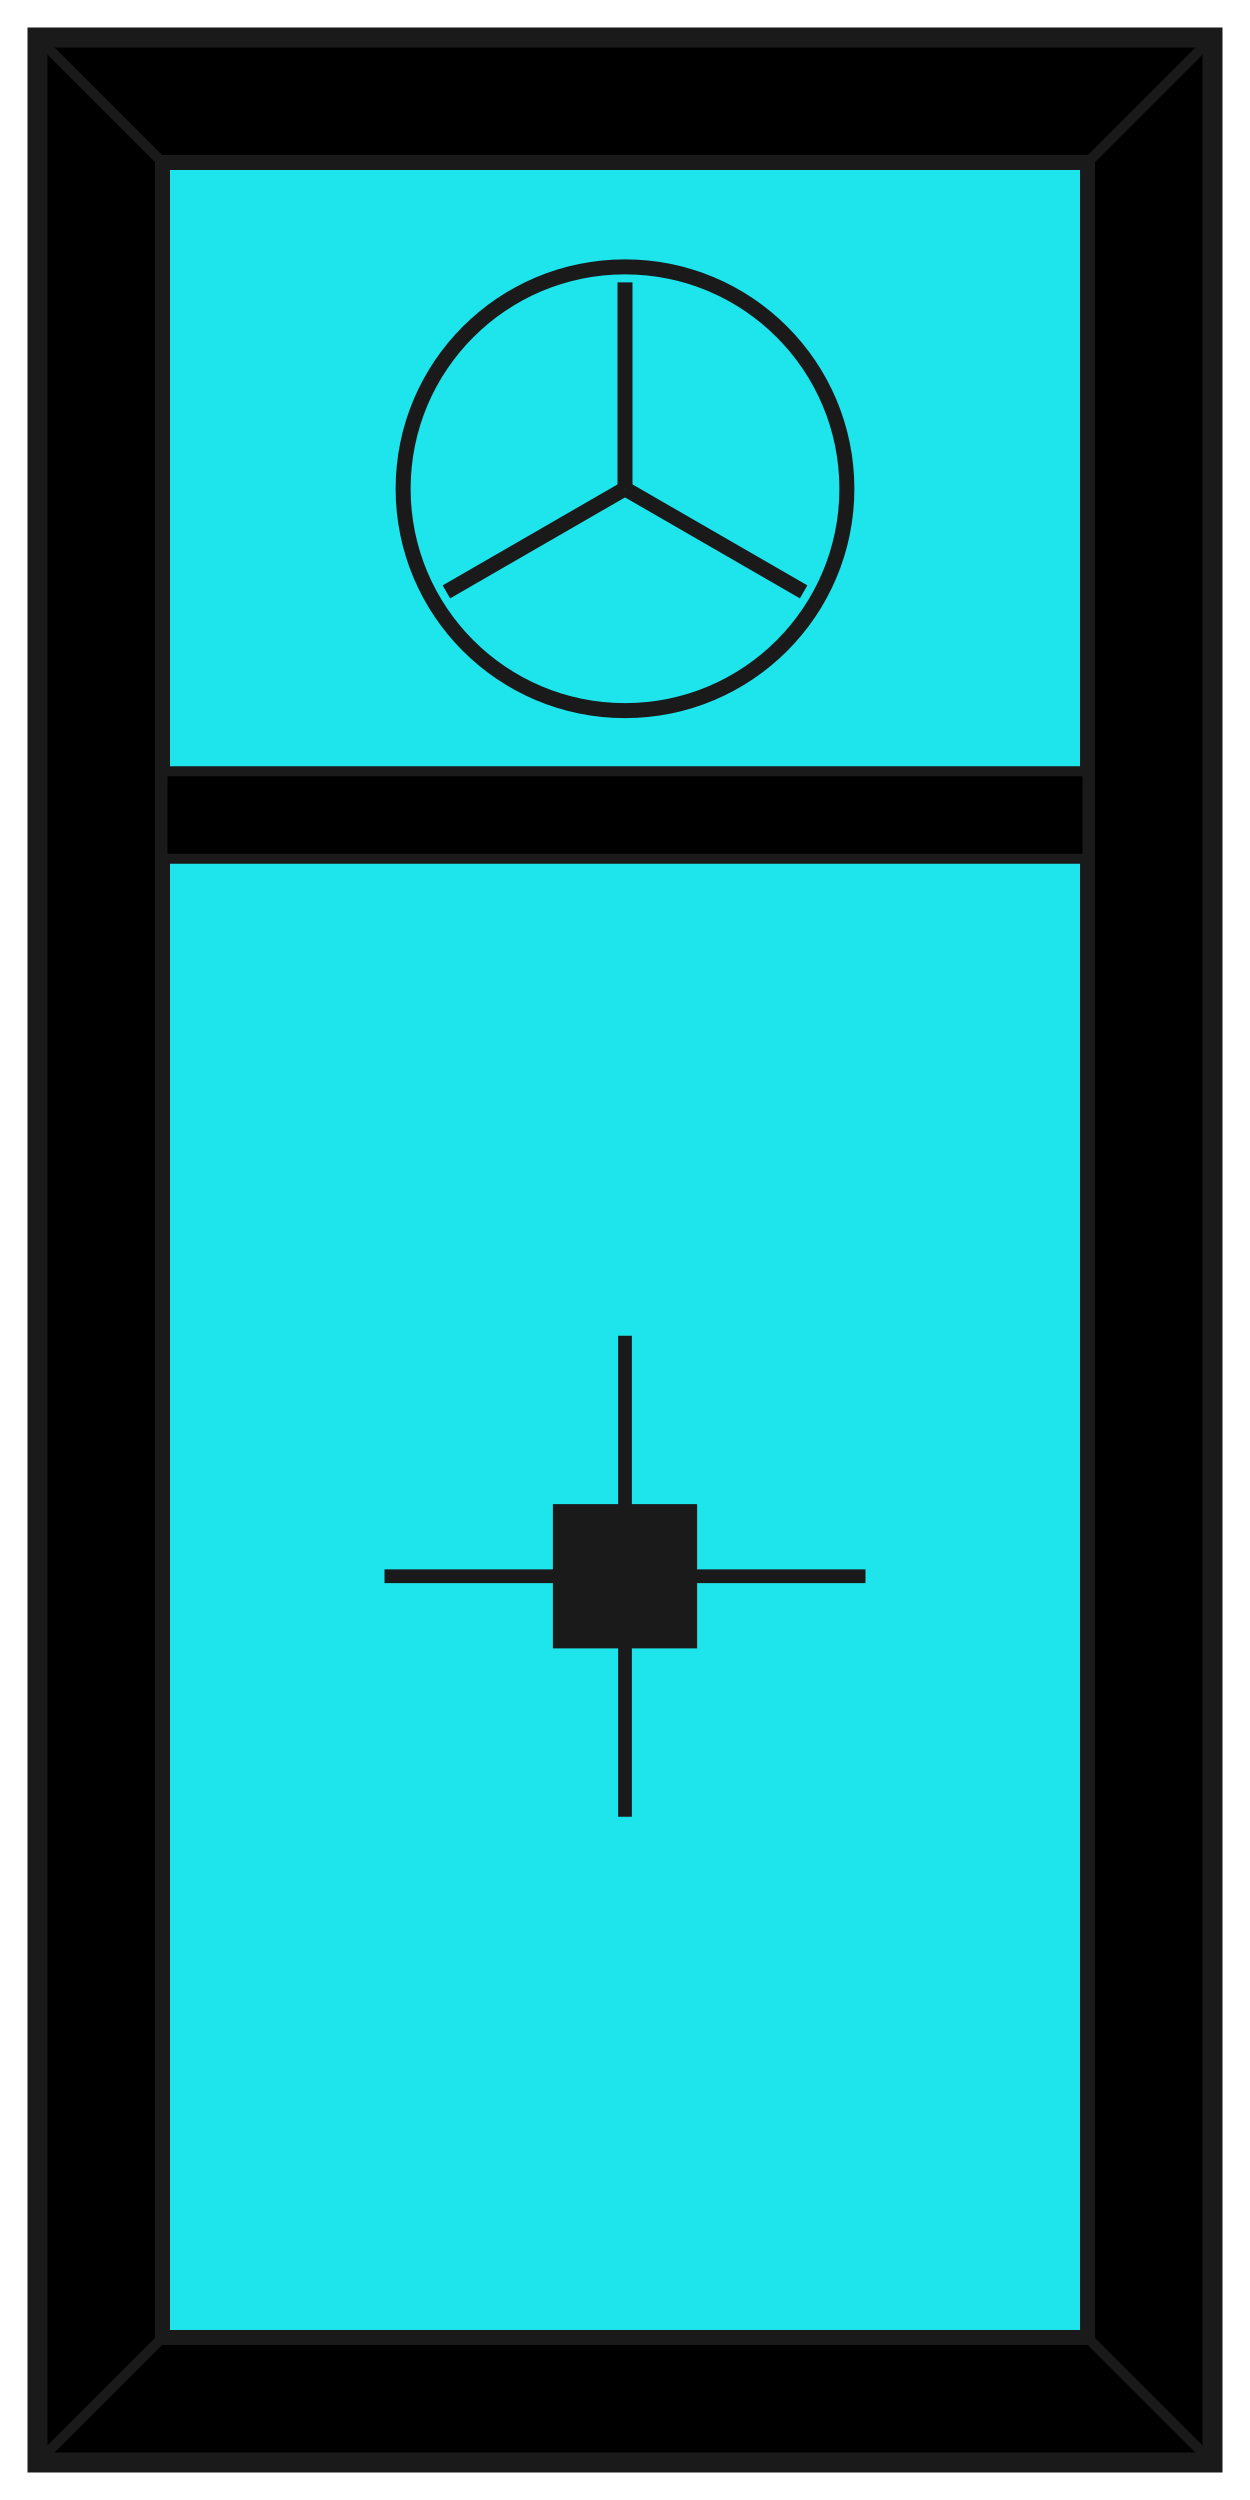
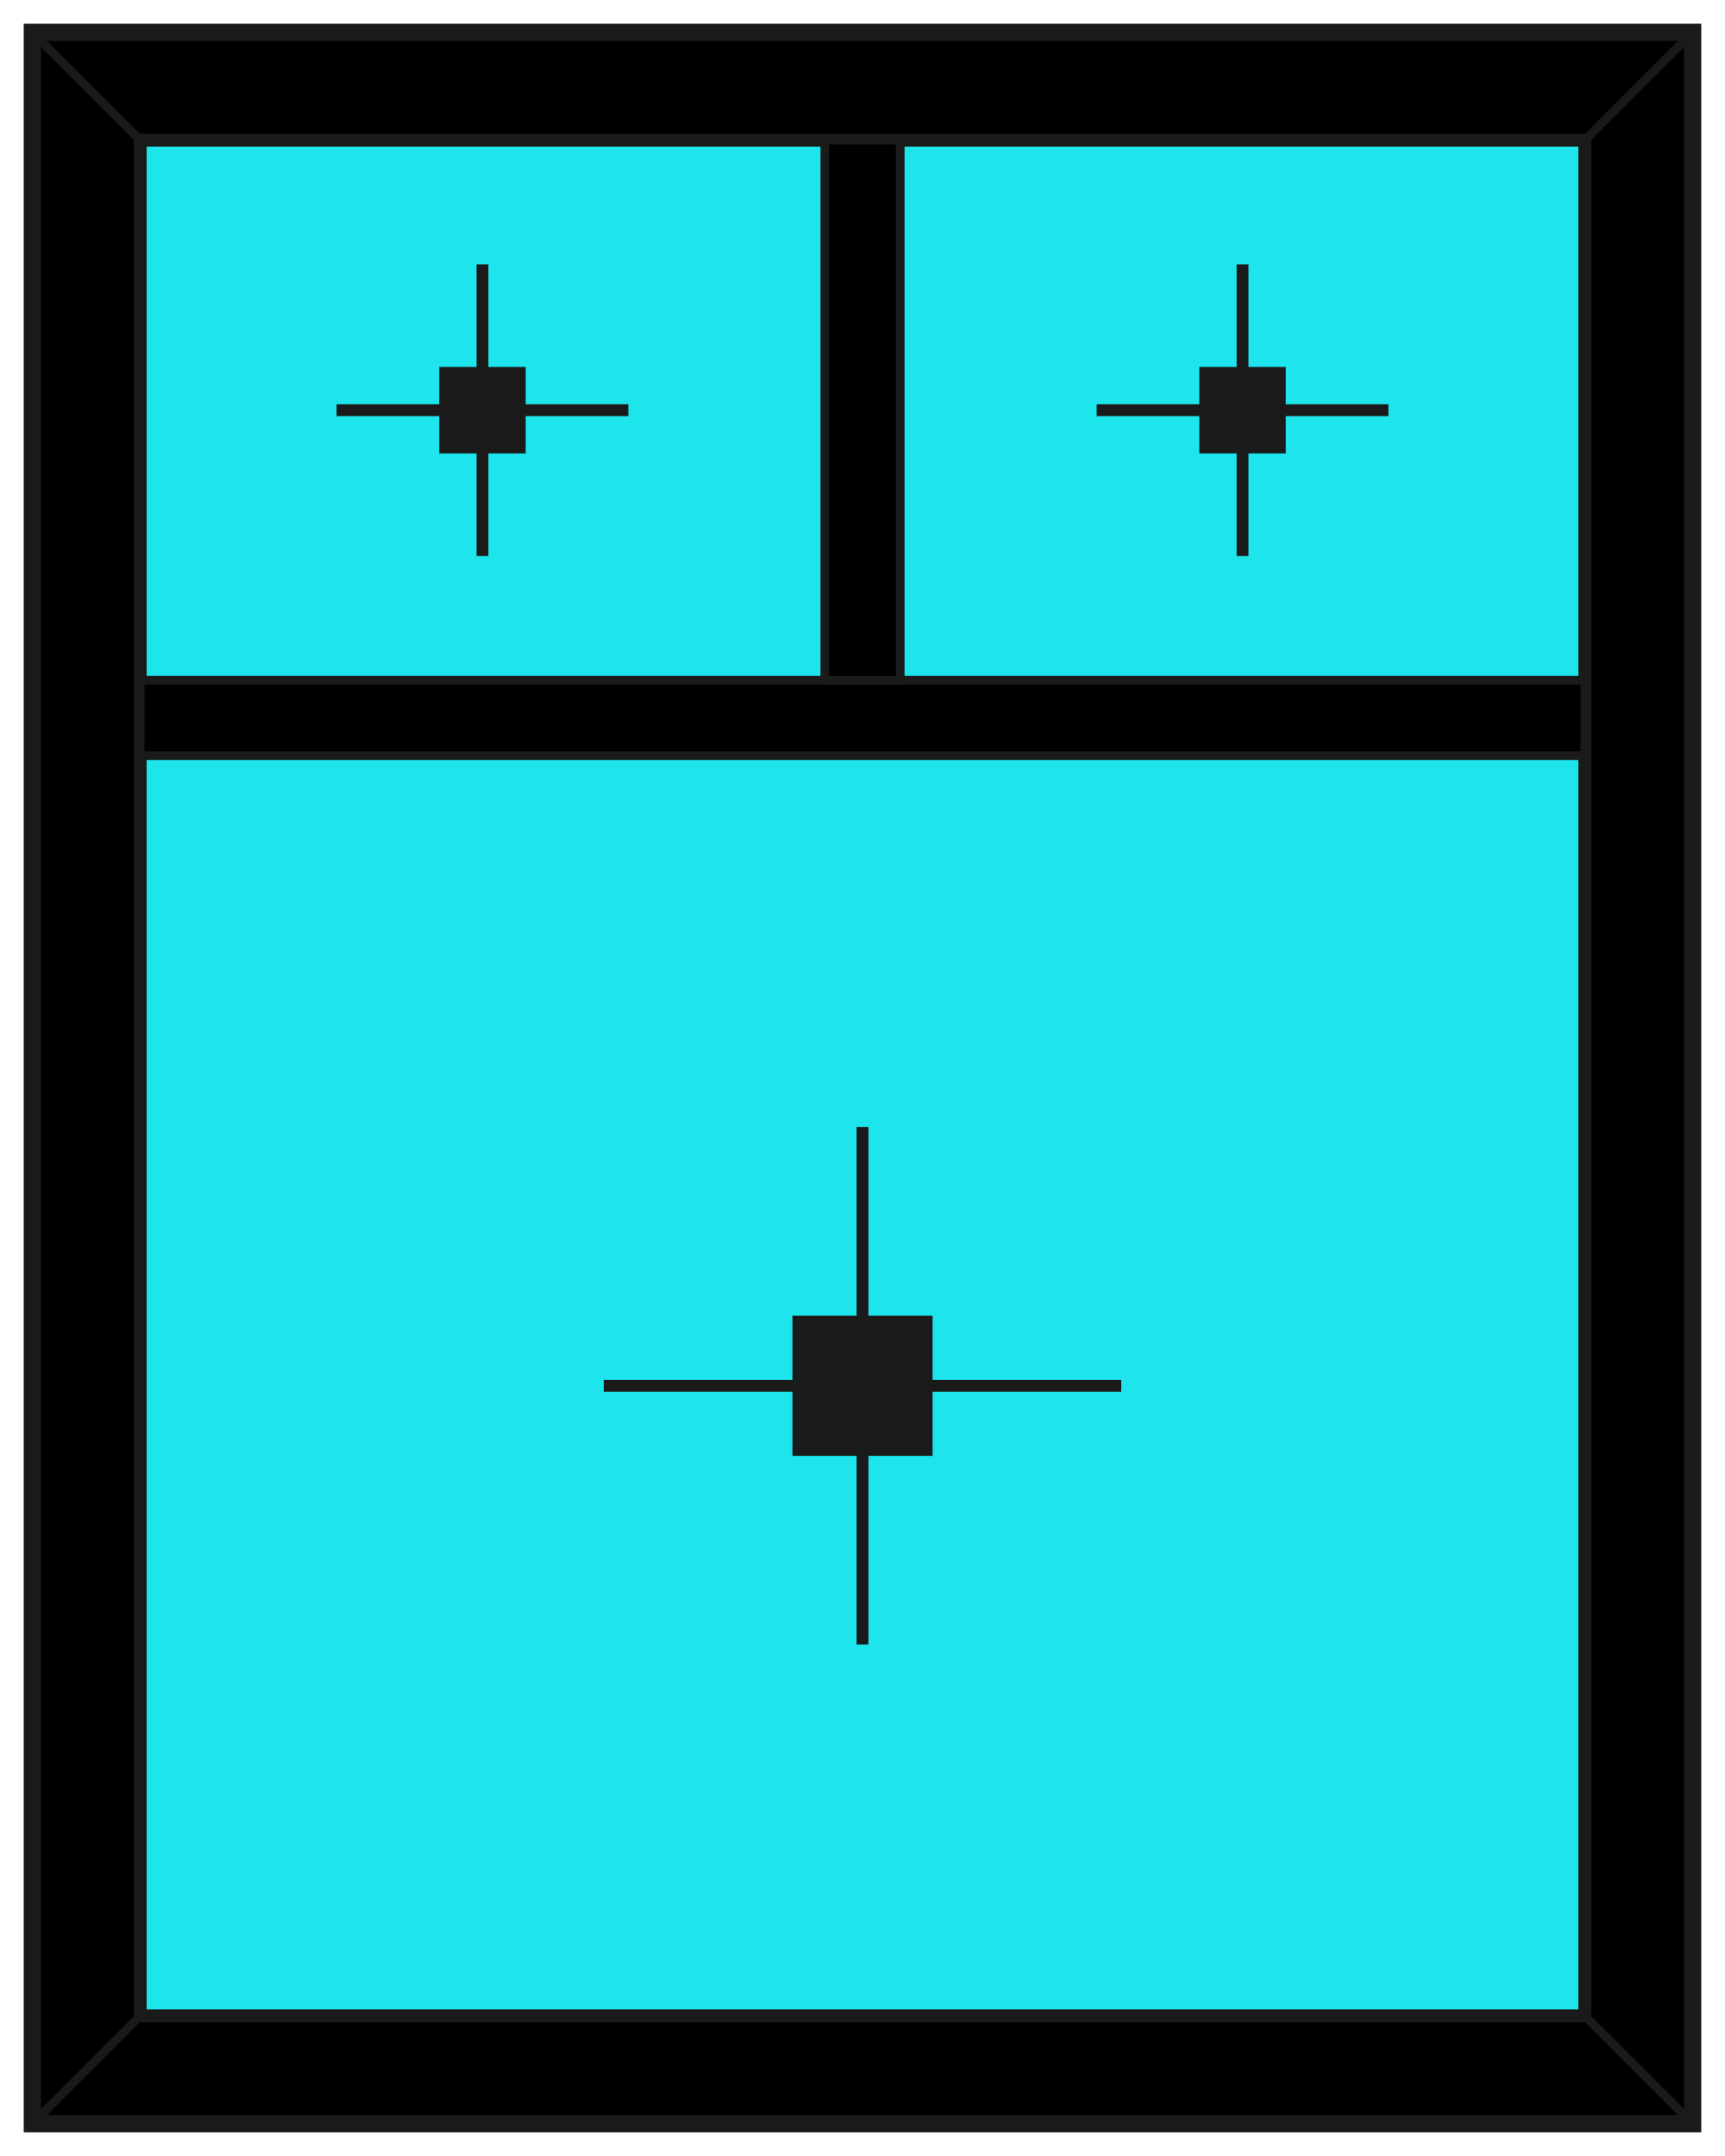
- <svg xmlns="http://www.w3.org/2000/svg" viewBox="0 0 100.00 200.00">
-   <rect x="3.00" y="3.00" width="94.00" height="194.00" fill="FRAME_COLOR" stroke="#1a1a1a" stroke-width="1.6" />
-   <rect x="13.00" y="13.00" width="74.00" height="174.00" fill="#1ee5ec" stroke="#1a1a1a" stroke-width="1.2" />
+ <svg xmlns="http://www.w3.org/2000/svg" viewBox="0 0 160.00 200.00">
+   <rect x="3.00" y="3.00" width="154.00" height="194.00" fill="FRAME_COLOR" stroke="#1a1a1a" stroke-width="1.6" />
+   <rect x="13.00" y="13.00" width="134.00" height="174.00" fill="#1ee5ec" stroke="#1a1a1a" stroke-width="1.2" />
  <line x1="3.00" y1="3.00" x2="13.00" y2="13.00" stroke="#1a1a1a" stroke-width="0.8" />
-   <line x1="97.00" y1="3.00" x2="87.00" y2="13.00" stroke="#1a1a1a" stroke-width="0.8" />
+   <line x1="157.00" y1="3.00" x2="147.00" y2="13.00" stroke="#1a1a1a" stroke-width="0.8" />
  <line x1="3.00" y1="197.00" x2="13.00" y2="187.00" stroke="#1a1a1a" stroke-width="0.8" />
-   <line x1="97.00" y1="197.00" x2="87.00" y2="187.00" stroke="#1a1a1a" stroke-width="0.8" />
-   <rect x="13.00" y="61.70" width="74.00" height="7.00" fill="FRAME_COLOR" stroke="#1a1a1a" stroke-width="0.8" />
-   <circle cx="50.00" cy="39.10" r="17.75" fill="none" stroke="#1a1a1a" stroke-width="1.2" />
-   <line x1="50.00" y1="39.10" x2="50.00" y2="22.59" stroke="#1a1a1a" stroke-width="1.2" />
-   <line x1="50.00" y1="39.10" x2="64.29" y2="47.35" stroke="#1a1a1a" stroke-width="1.2" />
-   <line x1="50.00" y1="39.10" x2="35.71" y2="47.35" stroke="#1a1a1a" stroke-width="1.2" />
-   <line x1="50.00" y1="106.86" x2="50.00" y2="145.34" stroke="#1a1a1a" stroke-width="1.1" />
-   <line x1="30.76" y1="126.10" x2="69.24" y2="126.10" stroke="#1a1a1a" stroke-width="1.1" />
-   <rect x="44.23" y="120.33" width="11.54" height="11.54" fill="#1a1a1a" />
+   <line x1="157.00" y1="197.00" x2="147.00" y2="187.00" stroke="#1a1a1a" stroke-width="0.8" />
+   <rect x="13.00" y="63.10" width="134.00" height="7.00" fill="FRAME_COLOR" stroke="#1a1a1a" stroke-width="0.8" />
+   <rect x="76.50" y="13.00" width="7.00" height="50.10" fill="FRAME_COLOR" stroke="#1a1a1a" stroke-width="0.8" />
+   <line x1="44.75" y1="24.52" x2="44.75" y2="51.58" stroke="#1a1a1a" stroke-width="1.1" />
+   <line x1="31.22" y1="38.05" x2="58.28" y2="38.05" stroke="#1a1a1a" stroke-width="1.1" />
+   <rect x="40.74" y="34.04" width="8.02" height="8.02" fill="#1a1a1a" />
+   <line x1="115.25" y1="24.52" x2="115.25" y2="51.58" stroke="#1a1a1a" stroke-width="1.1" />
+   <line x1="101.72" y1="38.05" x2="128.78" y2="38.05" stroke="#1a1a1a" stroke-width="1.1" />
+   <rect x="111.24" y="34.04" width="8.02" height="8.02" fill="#1a1a1a" />
+   <line x1="80.00" y1="104.55" x2="80.00" y2="152.55" stroke="#1a1a1a" stroke-width="1.1" />
+   <line x1="56.00" y1="128.55" x2="104.00" y2="128.55" stroke="#1a1a1a" stroke-width="1.1" />
+   <rect x="73.50" y="122.05" width="13.00" height="13.00" fill="#1a1a1a" />
</svg>
